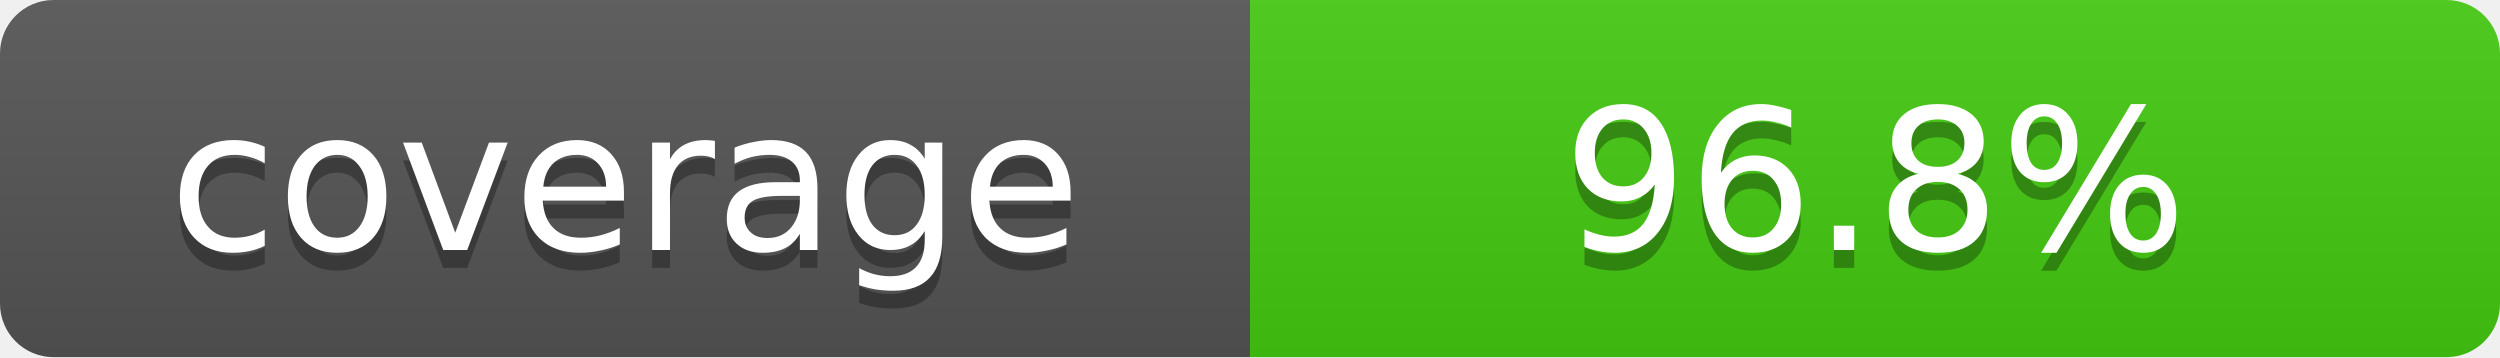
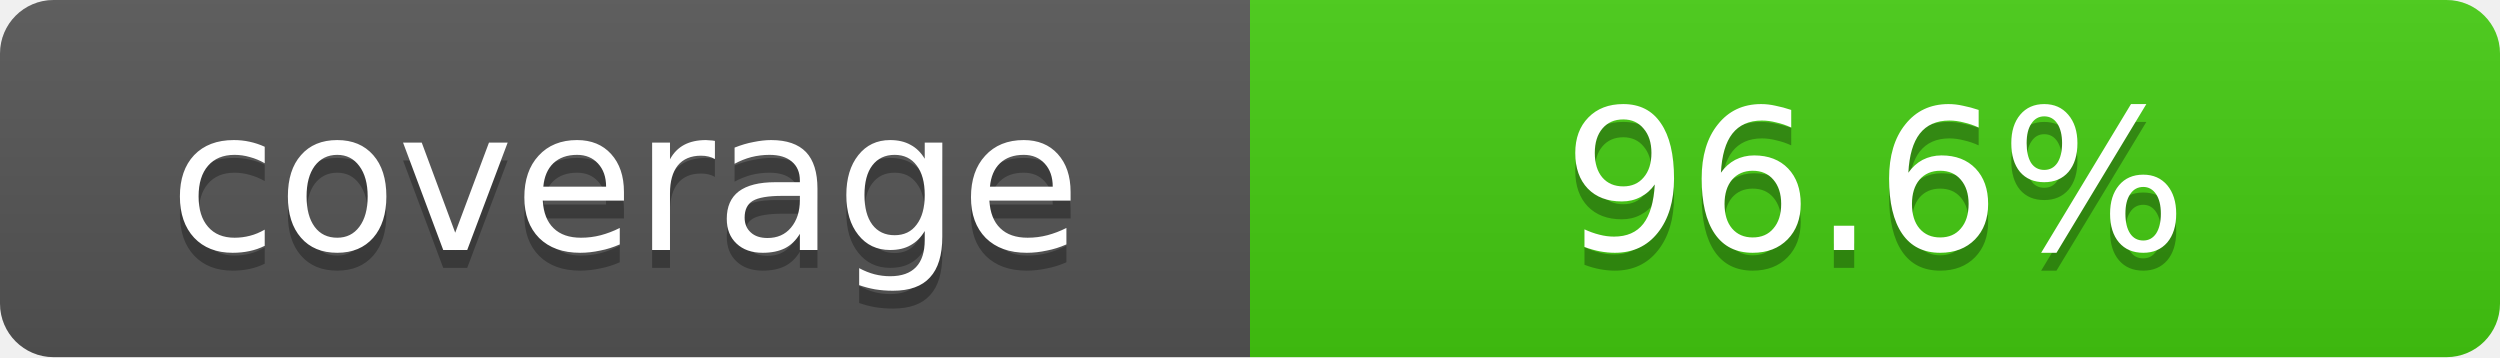
- <svg xmlns="http://www.w3.org/2000/svg" width="140" height="20" role="img" aria-label="coverage: 96.8%">
+ <svg xmlns="http://www.w3.org/2000/svg" width="140" height="20" role="img" aria-label="coverage: 96.6%">
  <defs>
    <clipPath id="round">
      <rect width="140" height="20" rx="3" fill="#fff" />
    </clipPath>
    <linearGradient id="shade" x2="0" y2="100%">
      <stop offset="0" stop-color="#bbb" stop-opacity=".1" />
      <stop offset="1" stop-opacity=".1" />
    </linearGradient>
  </defs>
  <g clip-path="url(#round)">
    <rect width="70" height="20" fill="#555" />
    <rect x="70" width="70" height="20" fill="#4c1" />
    <rect width="140" height="20" fill="url(#shade)" />
  </g>
  <g fill="#fff" text-anchor="middle" font-family="Verdana,Geneva,DejaVu Sans,sans-serif" font-size="11">
    <text x="35" y="15" fill="#010101" fill-opacity=".3">coverage</text>
    <text x="35" y="14">coverage</text>
-     <text x="105" y="15" fill="#010101" fill-opacity=".3">96.8%</text>
-     <text x="105" y="14">96.8%</text>
+     <text x="105" y="15" fill="#010101" fill-opacity=".3">96.6%</text>
+     <text x="105" y="14">96.6%</text>
  </g>
</svg>
